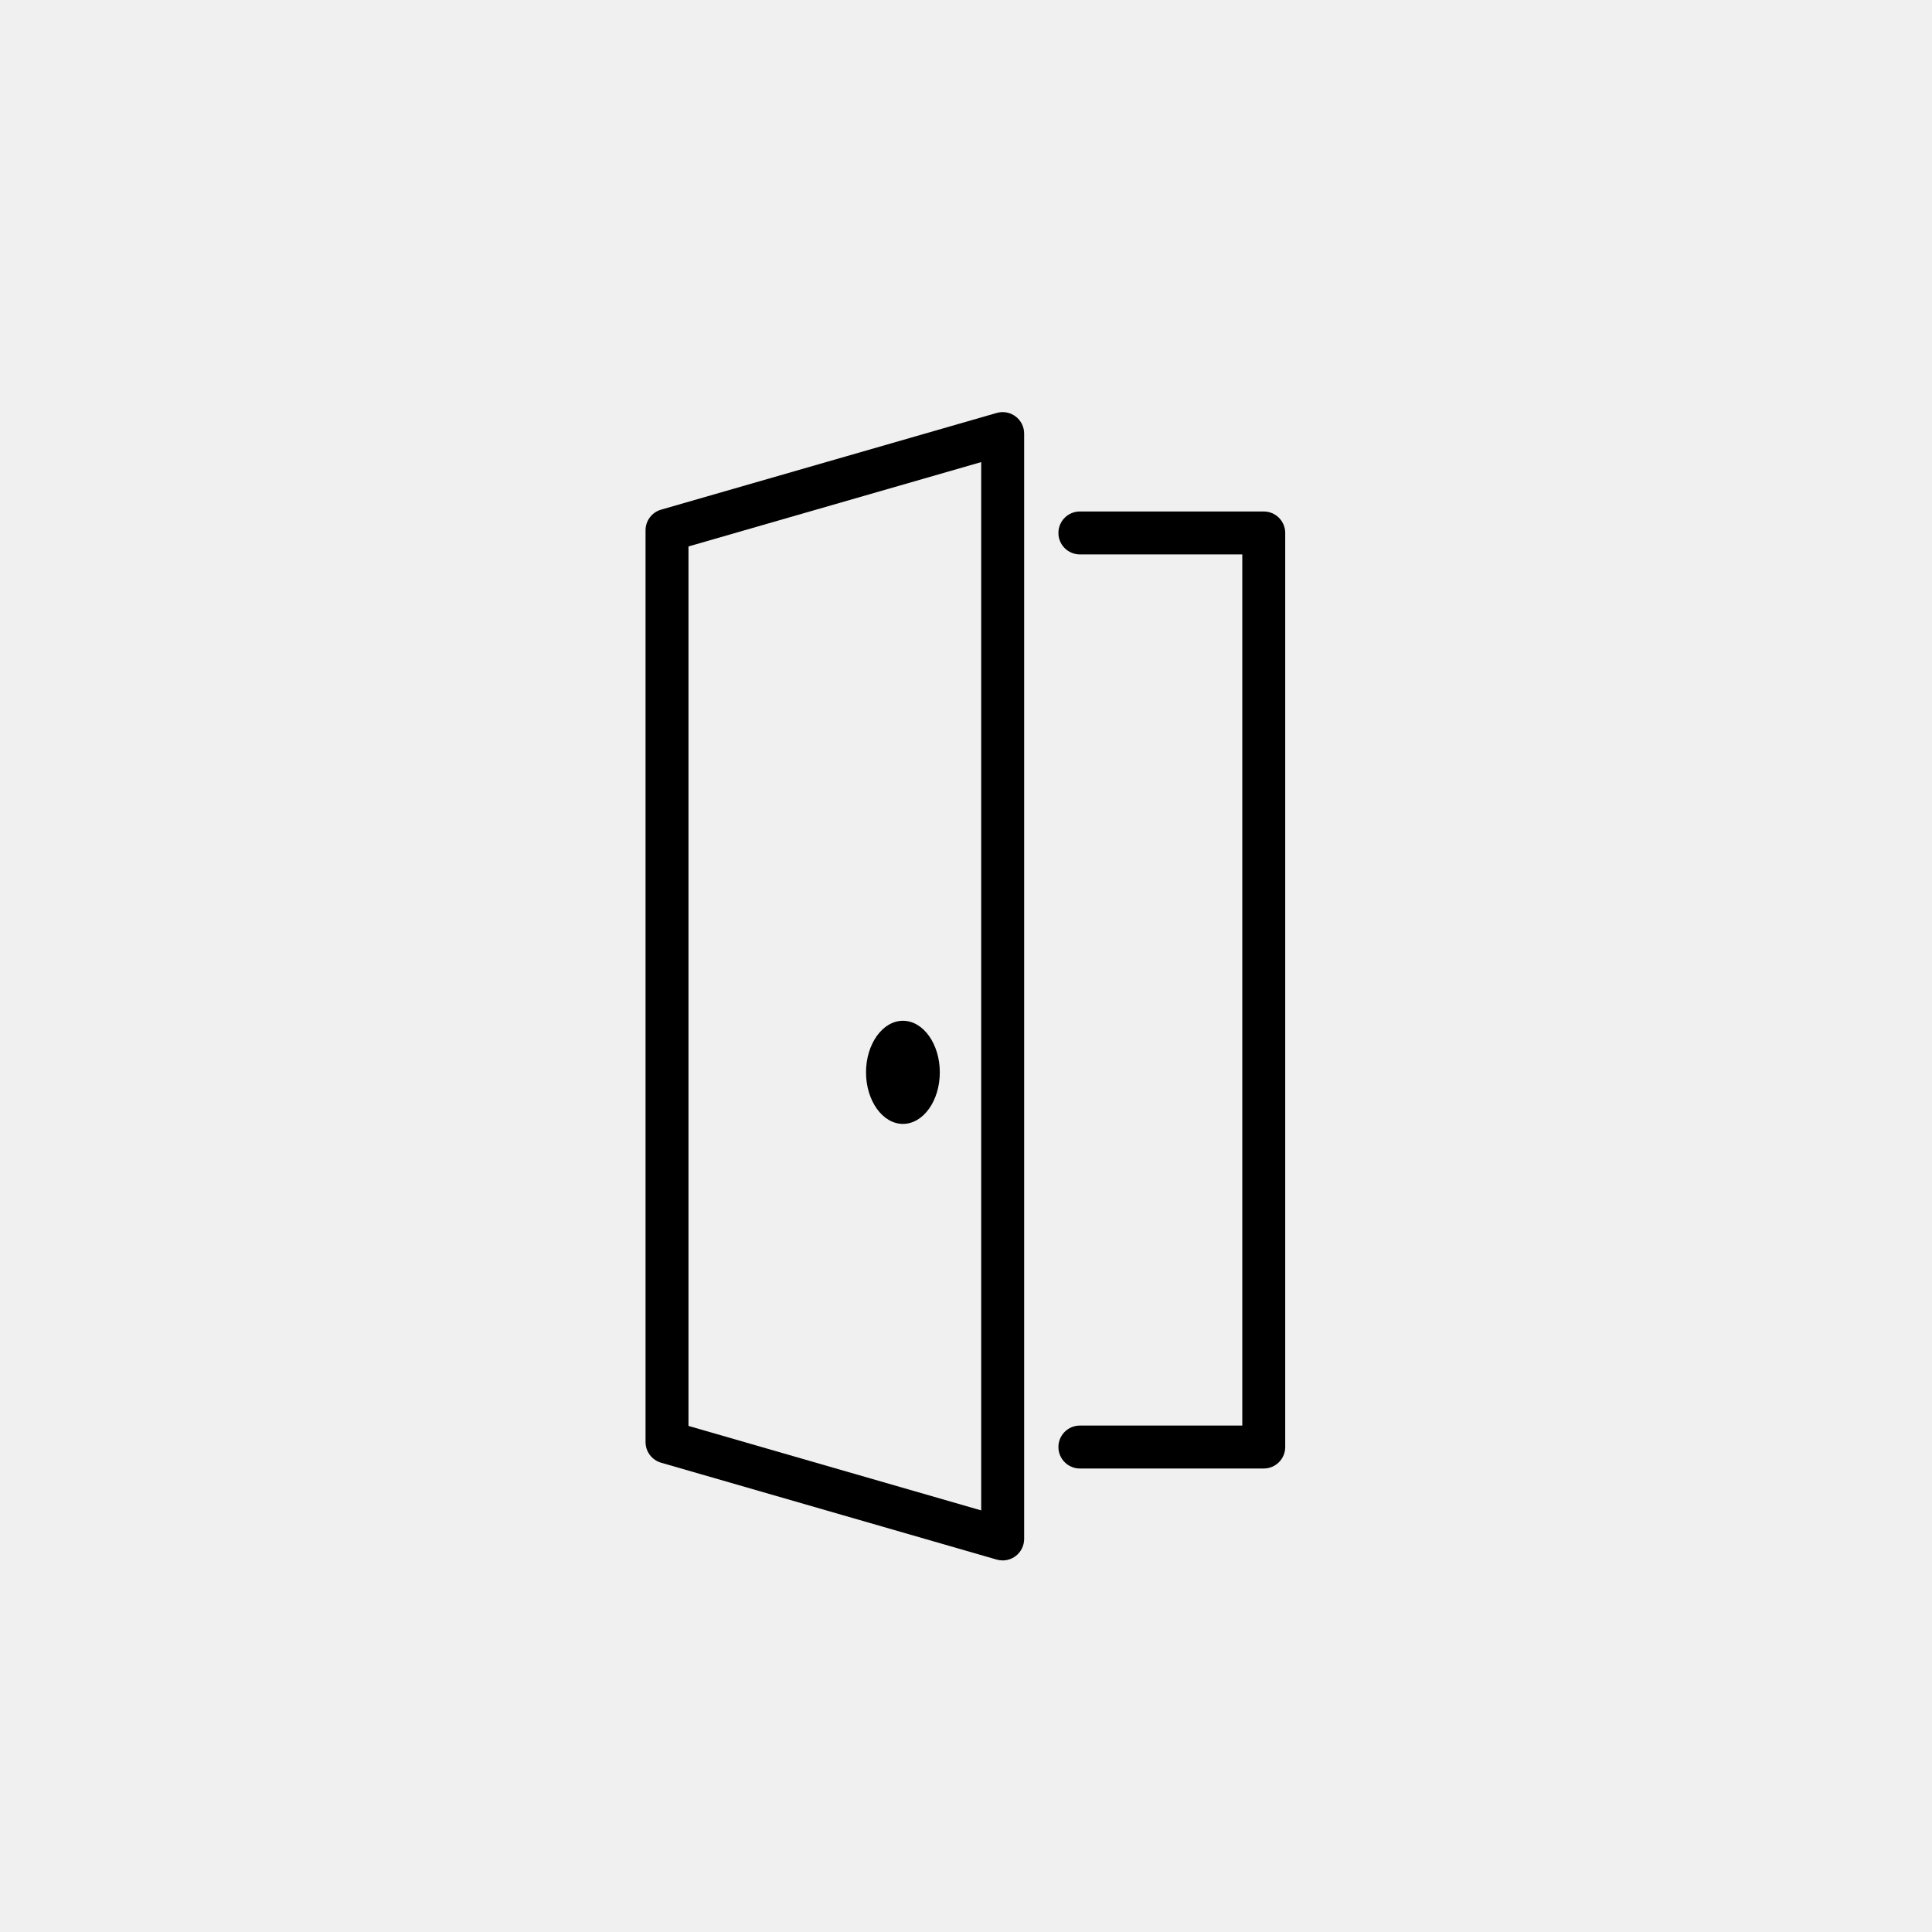
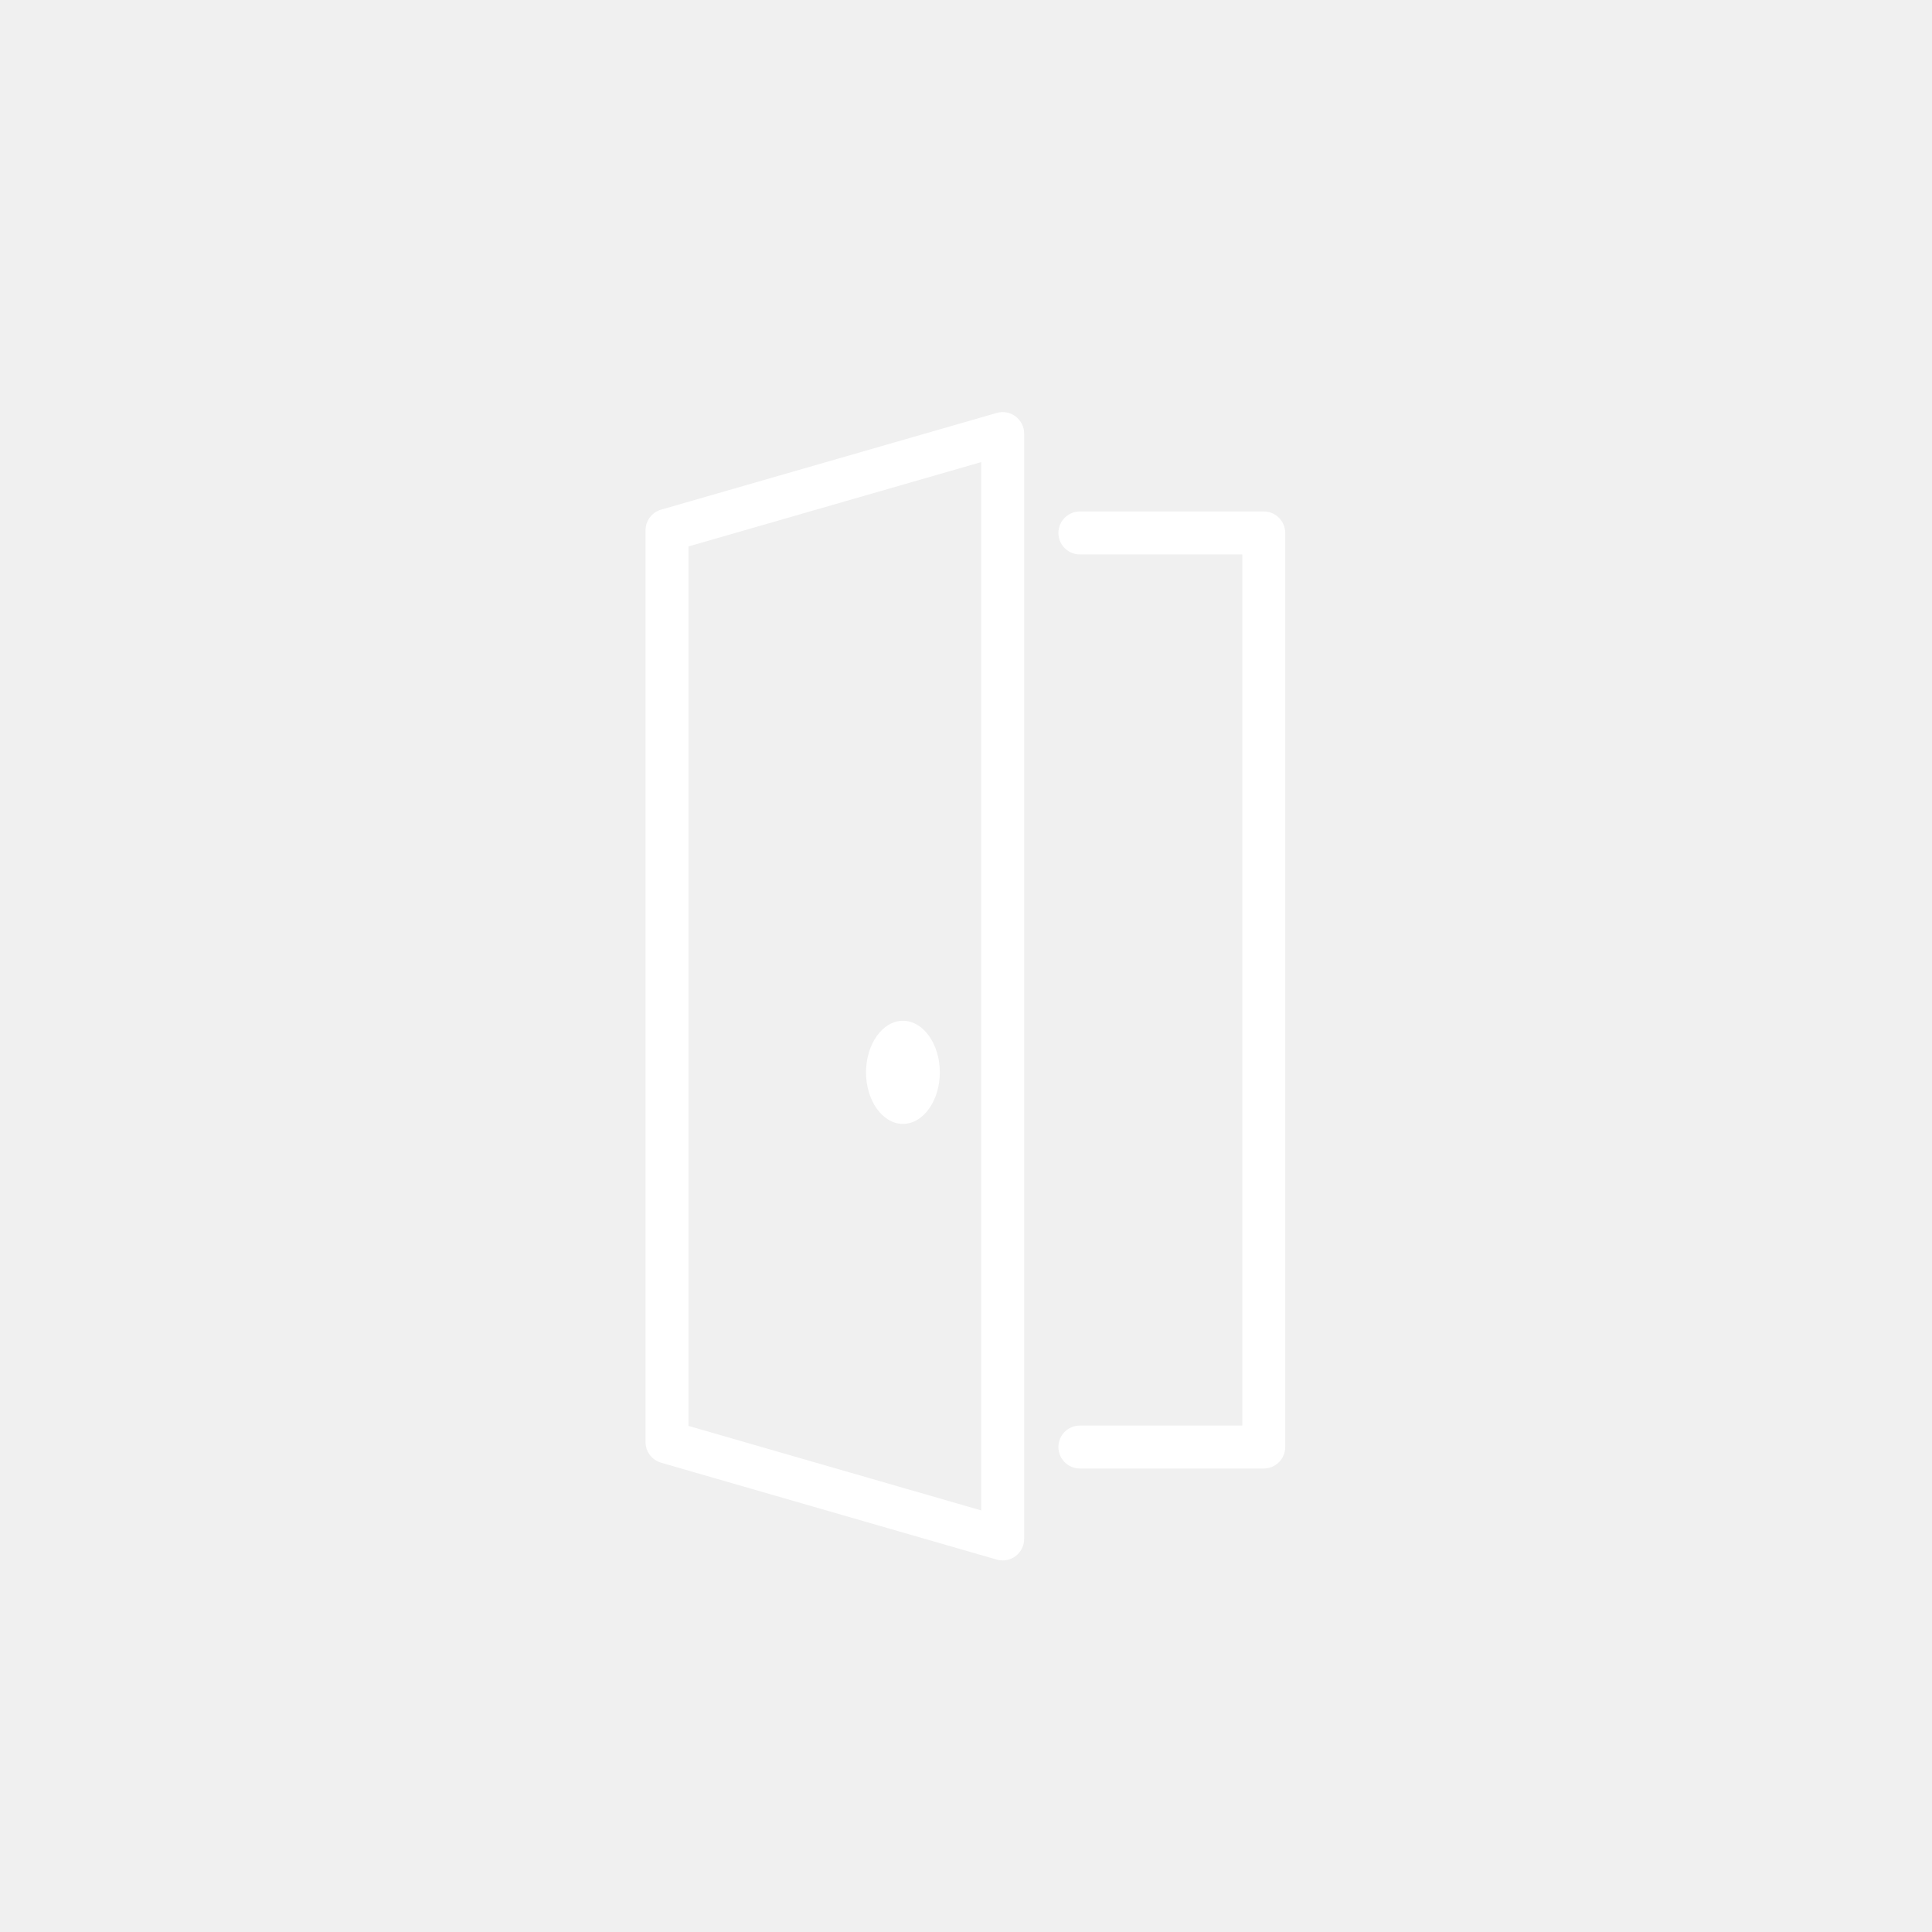
<svg xmlns="http://www.w3.org/2000/svg" version="1.1" id="Layer_1" x="0px" y="0px" width="225px" height="225px" viewBox="0 0 225 225" enable-background="new 0 0 225 225" xml:space="preserve">
-   <path fill="#000000" d="M116.771,181.727c-0.232,0-0.468-0.033-0.693-0.098l-39.091-11.283c-1.07-0.311-1.807-1.289-1.807-2.402  V61.757c0-1.114,0.737-2.094,1.808-2.402l39.09-11.264c0.756-0.218,1.568-0.067,2.195,0.405c0.629,0.472,0.998,1.212,0.998,1.998  v128.732c0,0.785-0.369,1.525-0.998,1.998C117.836,181.553,117.307,181.727,116.771,181.727z M80.18,166.062l34.091,9.84V53.815  L80.18,63.638V166.062z" />
-   <path fill="#000000" d="M100.856,124.885c0,3.307,1.936,6.004,4.298,6.004c2.374,0,4.296-2.697,4.296-6.004  c0-3.303-1.922-6.006-4.296-6.006C102.792,118.879,100.856,121.582,100.856,124.885z" />
-   <path fill="#000000" d="M147.176,171.021h-21.414c-1.381,0-2.5-1.119-2.5-2.5s1.119-2.5,2.5-2.5h18.914V64.567h-18.914  c-1.381,0-2.5-1.119-2.5-2.5c0-1.381,1.119-2.5,2.5-2.5h21.414c1.381,0,2.5,1.119,2.5,2.5v106.455  C149.676,169.902,148.557,171.021,147.176,171.021z" />
+   <path fill="#ffffff" d="M116.771,181.727c-0.232,0-0.468-0.033-0.693-0.098l-39.091-11.283c-1.07-0.311-1.807-1.289-1.807-2.402  V61.757c0-1.114,0.737-2.094,1.808-2.402l39.09-11.264c0.756-0.218,1.568-0.067,2.195,0.405c0.629,0.472,0.998,1.212,0.998,1.998  v128.732c0,0.785-0.369,1.525-0.998,1.998C117.836,181.553,117.307,181.727,116.771,181.727z M80.18,166.062l34.091,9.84V53.815  L80.18,63.638V166.062z" />
+   <path fill="#ffffff" d="M100.856,124.885c0,3.307,1.936,6.004,4.298,6.004c2.374,0,4.296-2.697,4.296-6.004  c0-3.303-1.922-6.006-4.296-6.006C102.792,118.879,100.856,121.582,100.856,124.885z" />
+   <path fill="#ffffff" d="M147.176,171.021h-21.414c-1.381,0-2.5-1.119-2.5-2.5s1.119-2.5,2.5-2.5h18.914V64.567h-18.914  c-1.381,0-2.5-1.119-2.5-2.5c0-1.381,1.119-2.5,2.5-2.5h21.414c1.381,0,2.5,1.119,2.5,2.5v106.455  C149.676,169.902,148.557,171.021,147.176,171.021z" />
</svg>
